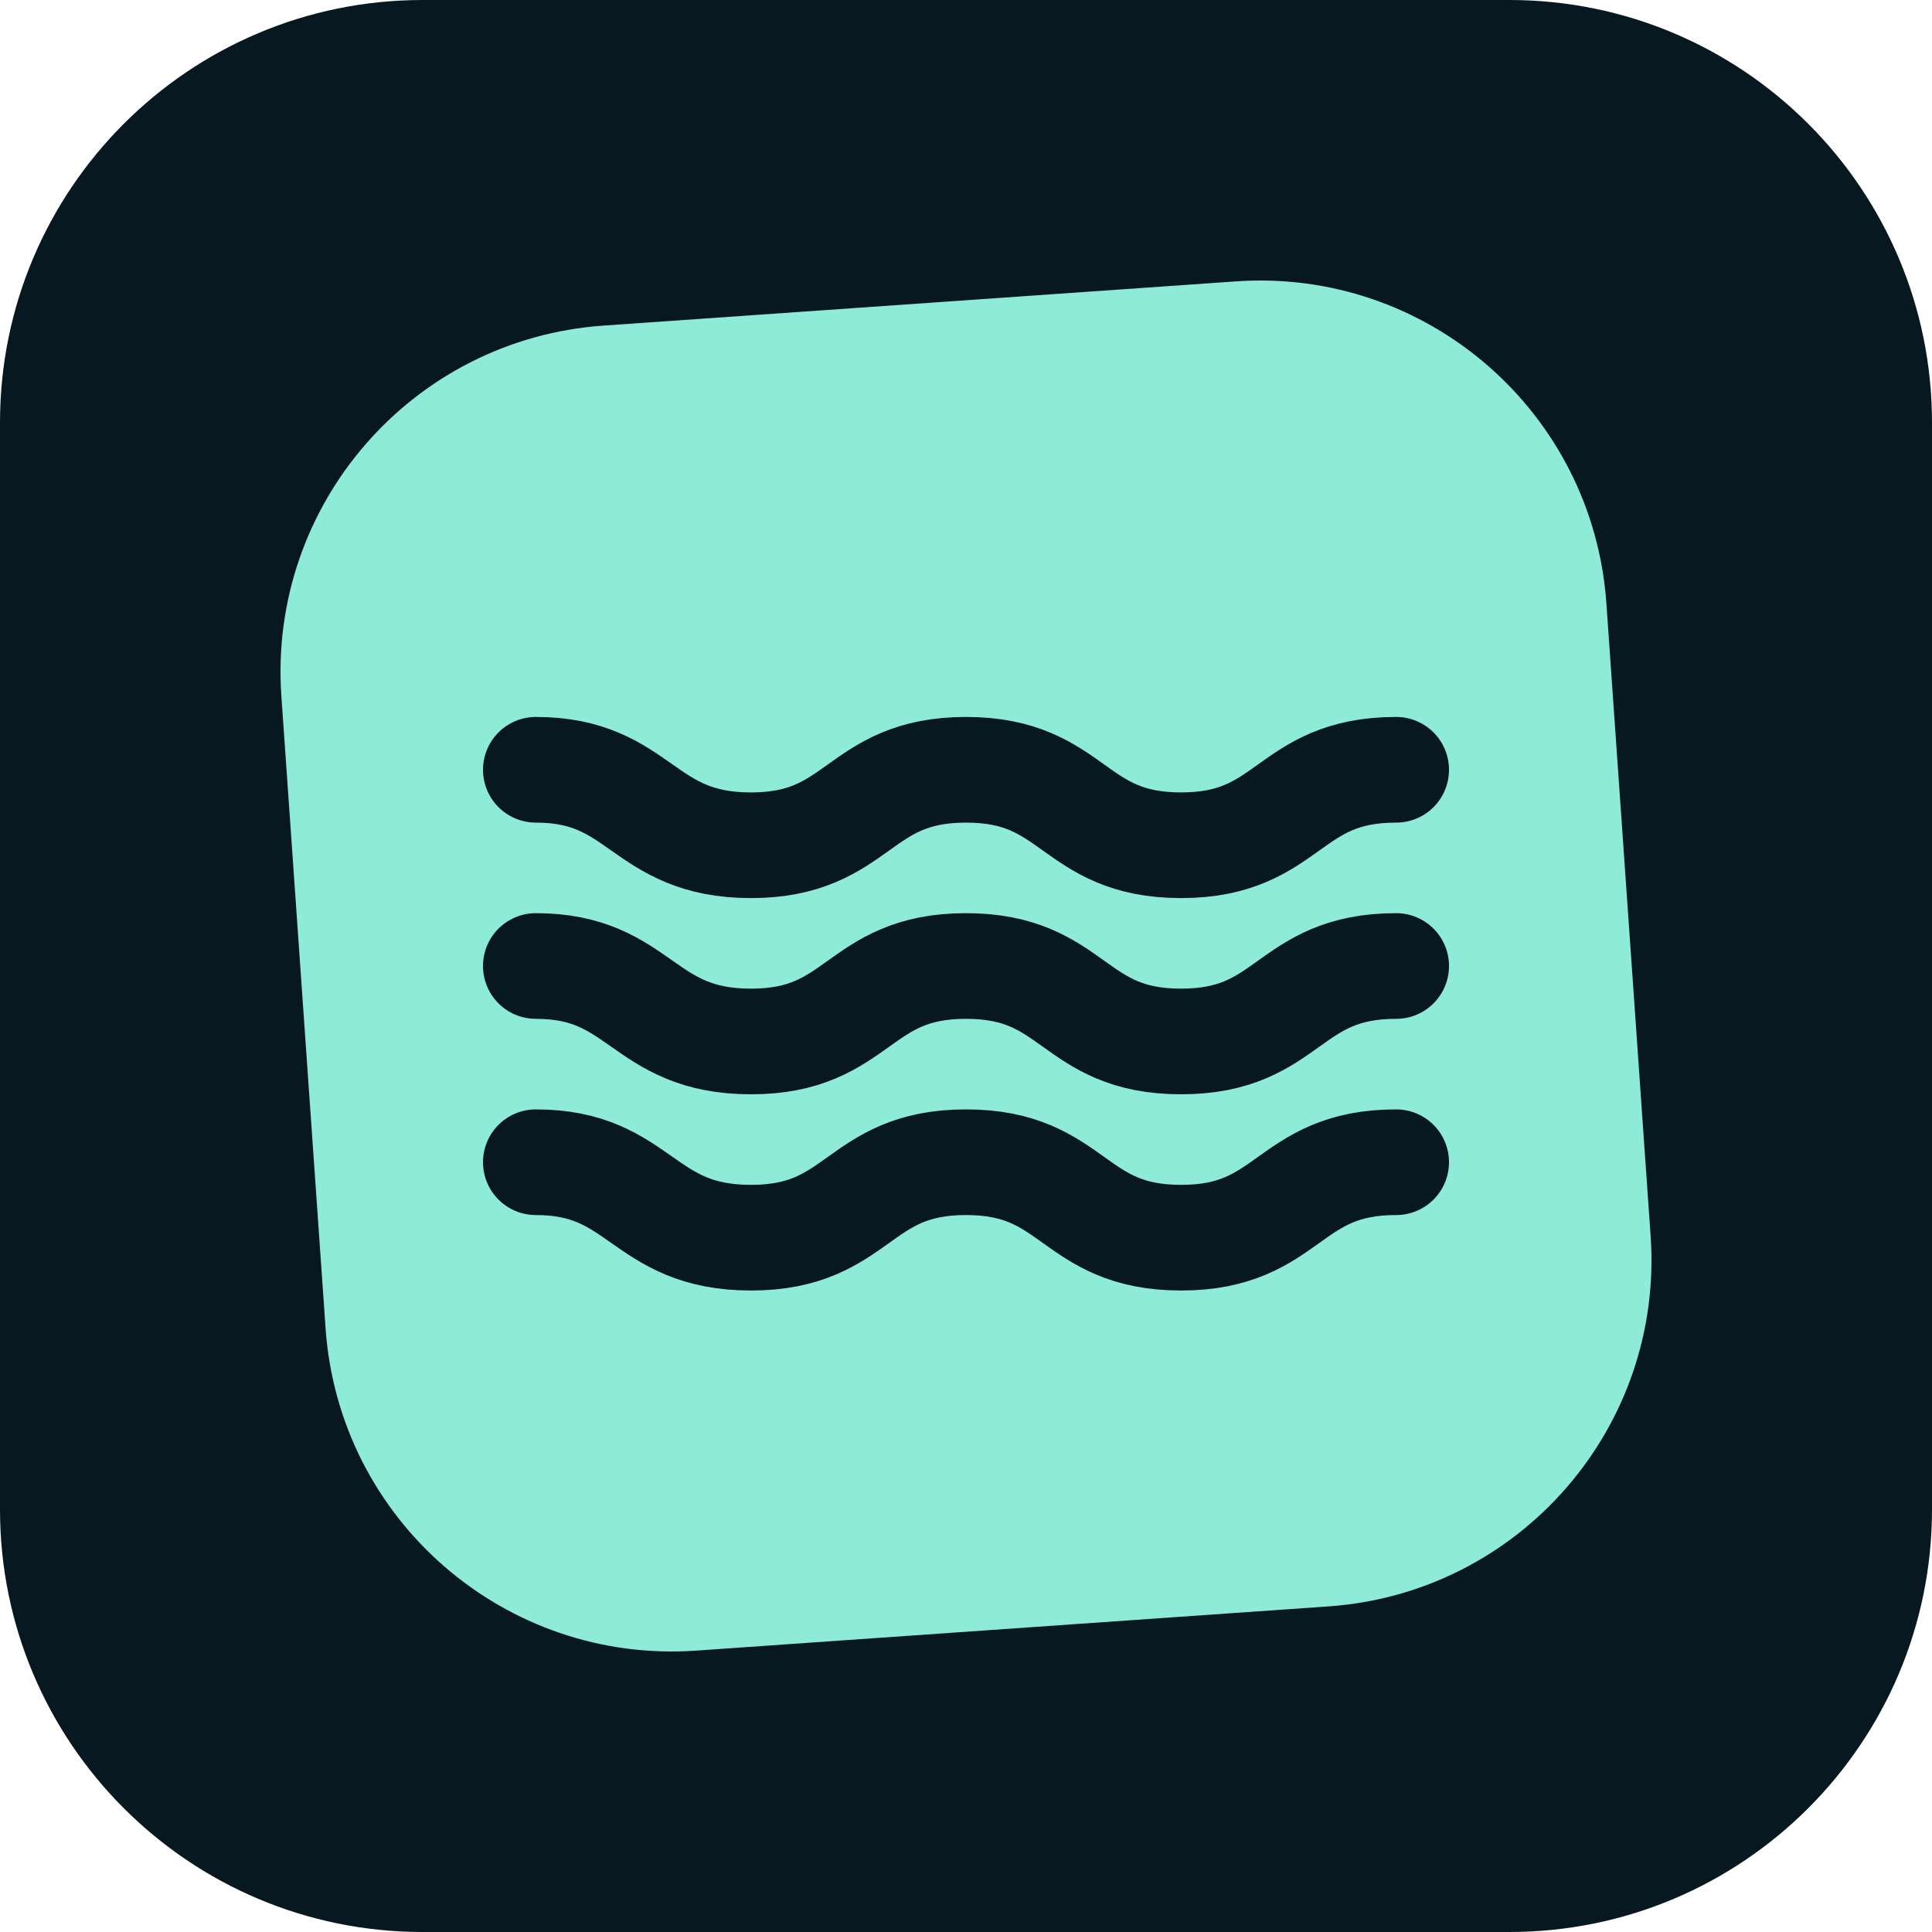
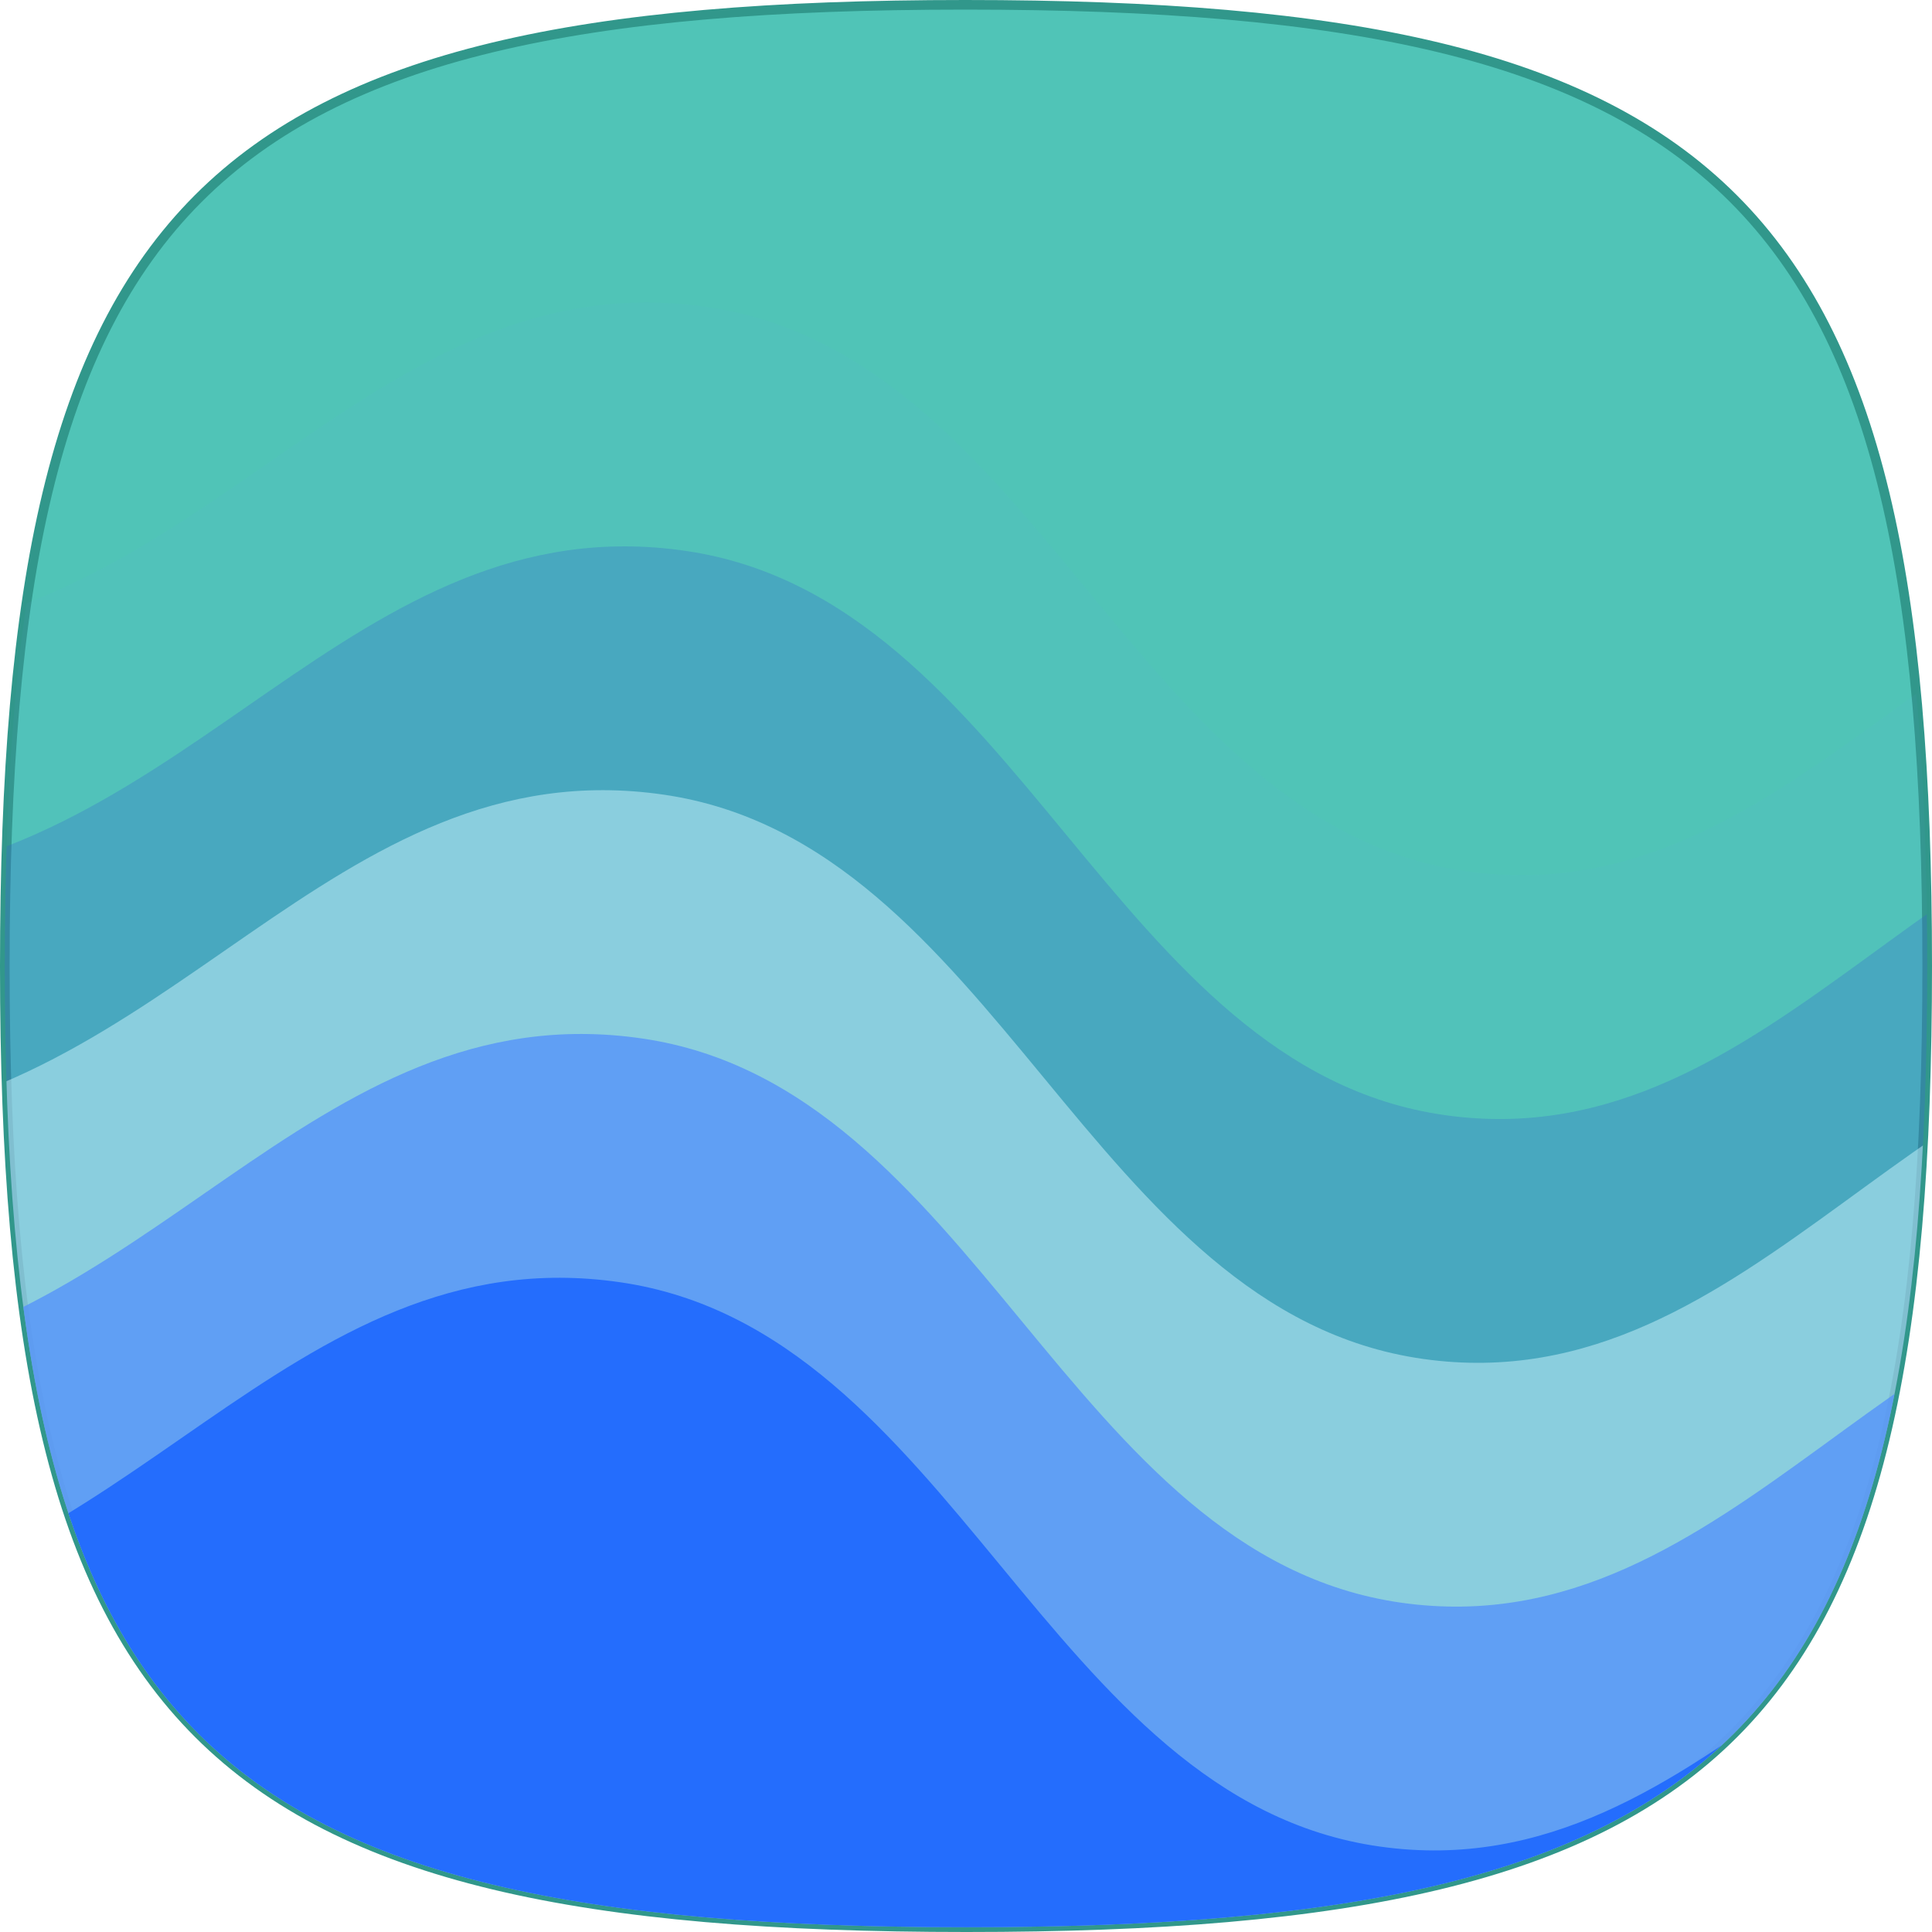
- <svg xmlns="http://www.w3.org/2000/svg" viewBox="0 0 512 512">
-   <rect width="512" height="512" rx="112" fill="#071820" />
-   <rect x="80" y="80" width="352" height="352" rx="92" fill="#8debd7" transform="rotate(-4 256 256)" />
-   <g fill="none" stroke="#071820" stroke-width="28" stroke-linecap="round" stroke-linejoin="round">
-     <path d="M142 204c28 0 28 20 57 20s28-20 57-20 28 20 57 20 28-20 57-20" />
-     <path d="M142 256c28 0 28 20 57 20s28-20 57-20 28 20 57 20 28-20 57-20" />
-     <path d="M142 308c28 0 28 20 57 20s28-20 57-20 28 20 57 20 28-20 57-20" />
+ <svg xmlns="http://www.w3.org/2000/svg" xmlns:xlink="http://www.w3.org/1999/xlink" width="195.586" height="195.586" viewBox="-4 -4 201 201" fill="none" version="1.1" id="svg1" xml:space="preserve">
+   <defs id="defs1">
+     <linearGradient id="swatch13">
+       <stop style="stop-color:#375de7;stop-opacity:1;" offset="0" id="stop13" />
+     </linearGradient>
+     <linearGradient id="swatch7">
+       <stop style="stop-color:#37a3e7;stop-opacity:1;" offset="0" id="stop7" />
+     </linearGradient>
+     <linearGradient xlink:href="#swatch7" id="linearGradient13" x1="-493.128" y1="800" x2="2893.128" y2="800" gradientUnits="userSpaceOnUse" />
+     <clipPath clipPathUnits="userSpaceOnUse" id="clipPath21">
+       <path d="M 1261.03,311.964 C 1290.402,621.634 1213.912,707.959 884.806,735.596 555.701,763.234 463.725,691.314 434.353,381.644 404.981,71.974 481.389,-14.602 810.494,-42.239 1139.6,-69.876 1231.658,2.295 1261.03,311.964 Z" fill="#50c4b7" stroke="#31978b" stroke-width="4.026" id="path22" />
+     </clipPath>
+   </defs>
+   <path d="M 196.5,96.5 C 196.5,176.119 176.176,196.5 96.557,196.5 16.938,196.5 -3.5,176.185 -3.5,96.566 -3.5,16.947 16.81,-3.5 96.429,-3.5 176.048,-3.5 196.5,16.881 196.5,96.5 Z" fill="#50c4b7" stroke="#31978b" stroke-width="1" id="path1" />
+   <g style="opacity:1;mix-blend-mode:normal;fill:url(#linearGradient13);fill-opacity:1" id="g1" transform="matrix(0.2400135,0.02142063,-0.02276505,0.2550773,-99.06239,-10.08709)" clip-path="url(#clipPath21)">
+     <g fill="url(#sssurf-grad)" transform="matrix(1.015682,0,0,1.014659,14.71304,80.26058)" id="g6" style="fill:#6699ff;fill-opacity:1">
+       <path d="m -10,10 c 73.512,13.125 207.917,83.625 352.857,63 144.94,-20.625 200,-169.5 342.857,-162 142.857,7.5 200,191.125 342.857,198 142.857,6.875 200,-156.875 342.857,-165 142.857,-8.125 200,125.792 342.857,126 142.857,0.208 200,-130.417 342.857,-125 C 2200,-49.583 2276.488,1.208 2400,96 2523.512,190.792 3254.167,232.5 2650,400 2045.833,567.5 156.25,795.833 -500,900" transform="translate(0,98)" opacity="0.05" id="path2" style="fill:#6699ff;fill-opacity:1" />
+       <path d="m -10,10 c 73.512,13.125 207.917,83.625 352.857,63 144.94,-20.625 200,-169.5 342.857,-162 142.857,7.5 200,191.125 342.857,198 142.857,6.875 200,-156.875 342.857,-165 142.857,-8.125 200,125.792 342.857,126 142.857,0.208 200,-130.417 342.857,-125 C 2200,-49.583 2276.488,1.208 2400,96 2523.512,190.792 3254.167,232.5 2650,400 2045.833,567.5 156.25,795.833 -500,900" transform="translate(0,196)" opacity="0.29" id="path3" style="display:inline;fill:#3366cc;fill-opacity:1" />
+       <path d="m -10,10 c 73.512,13.125 207.917,83.625 352.857,63 144.94,-20.625 200,-169.5 342.857,-162 142.857,7.5 200,191.125 342.857,198 142.857,6.875 200,-156.875 342.857,-165 142.857,-8.125 200,125.792 342.857,126 142.857,0.208 200,-130.417 342.857,-125 C 2200,-49.583 2276.488,1.208 2400,96 2523.512,190.792 3254.167,232.5 2650,400 2045.833,567.5 156.25,795.833 -500,900" transform="translate(0,294)" opacity="0.53" id="path4" style="display:inline;fill:#c4eff9;fill-opacity:1" />
+       <path d="m -10,10 c 73.512,13.125 207.917,83.625 352.857,63 144.94,-20.625 200,-169.5 342.857,-162 142.857,7.5 200,191.125 342.857,198 142.857,6.875 200,-156.875 342.857,-165 142.857,-8.125 200,125.792 342.857,126 142.857,0.208 200,-130.417 342.857,-125 C 2200,-49.583 2276.488,1.208 2400,96 2523.512,190.792 3254.167,232.5 2650,400 2045.833,567.5 156.25,795.833 -500,900" transform="translate(0,392)" opacity="0.76" id="path5" style="fill:#5390fb;fill-opacity:1" />
+       <path d="m -10,10 c 73.512,13.125 207.917,83.625 352.857,63 144.94,-20.625 200,-169.5 342.857,-162 142.857,7.5 200,191.125 342.857,198 142.857,6.875 200,-156.875 342.857,-165 142.857,-8.125 200,125.792 342.857,126 142.857,0.208 200,-130.417 342.857,-125 C 2200,-49.583 2276.488,1.208 2400,96 2523.512,190.792 3254.167,232.5 2650,400 2045.833,567.5 156.25,795.833 -500,900" transform="translate(0,490)" opacity="1" id="path6" style="fill:#246dfd;fill-opacity:1" />
+     </g>
  </g>
</svg>
